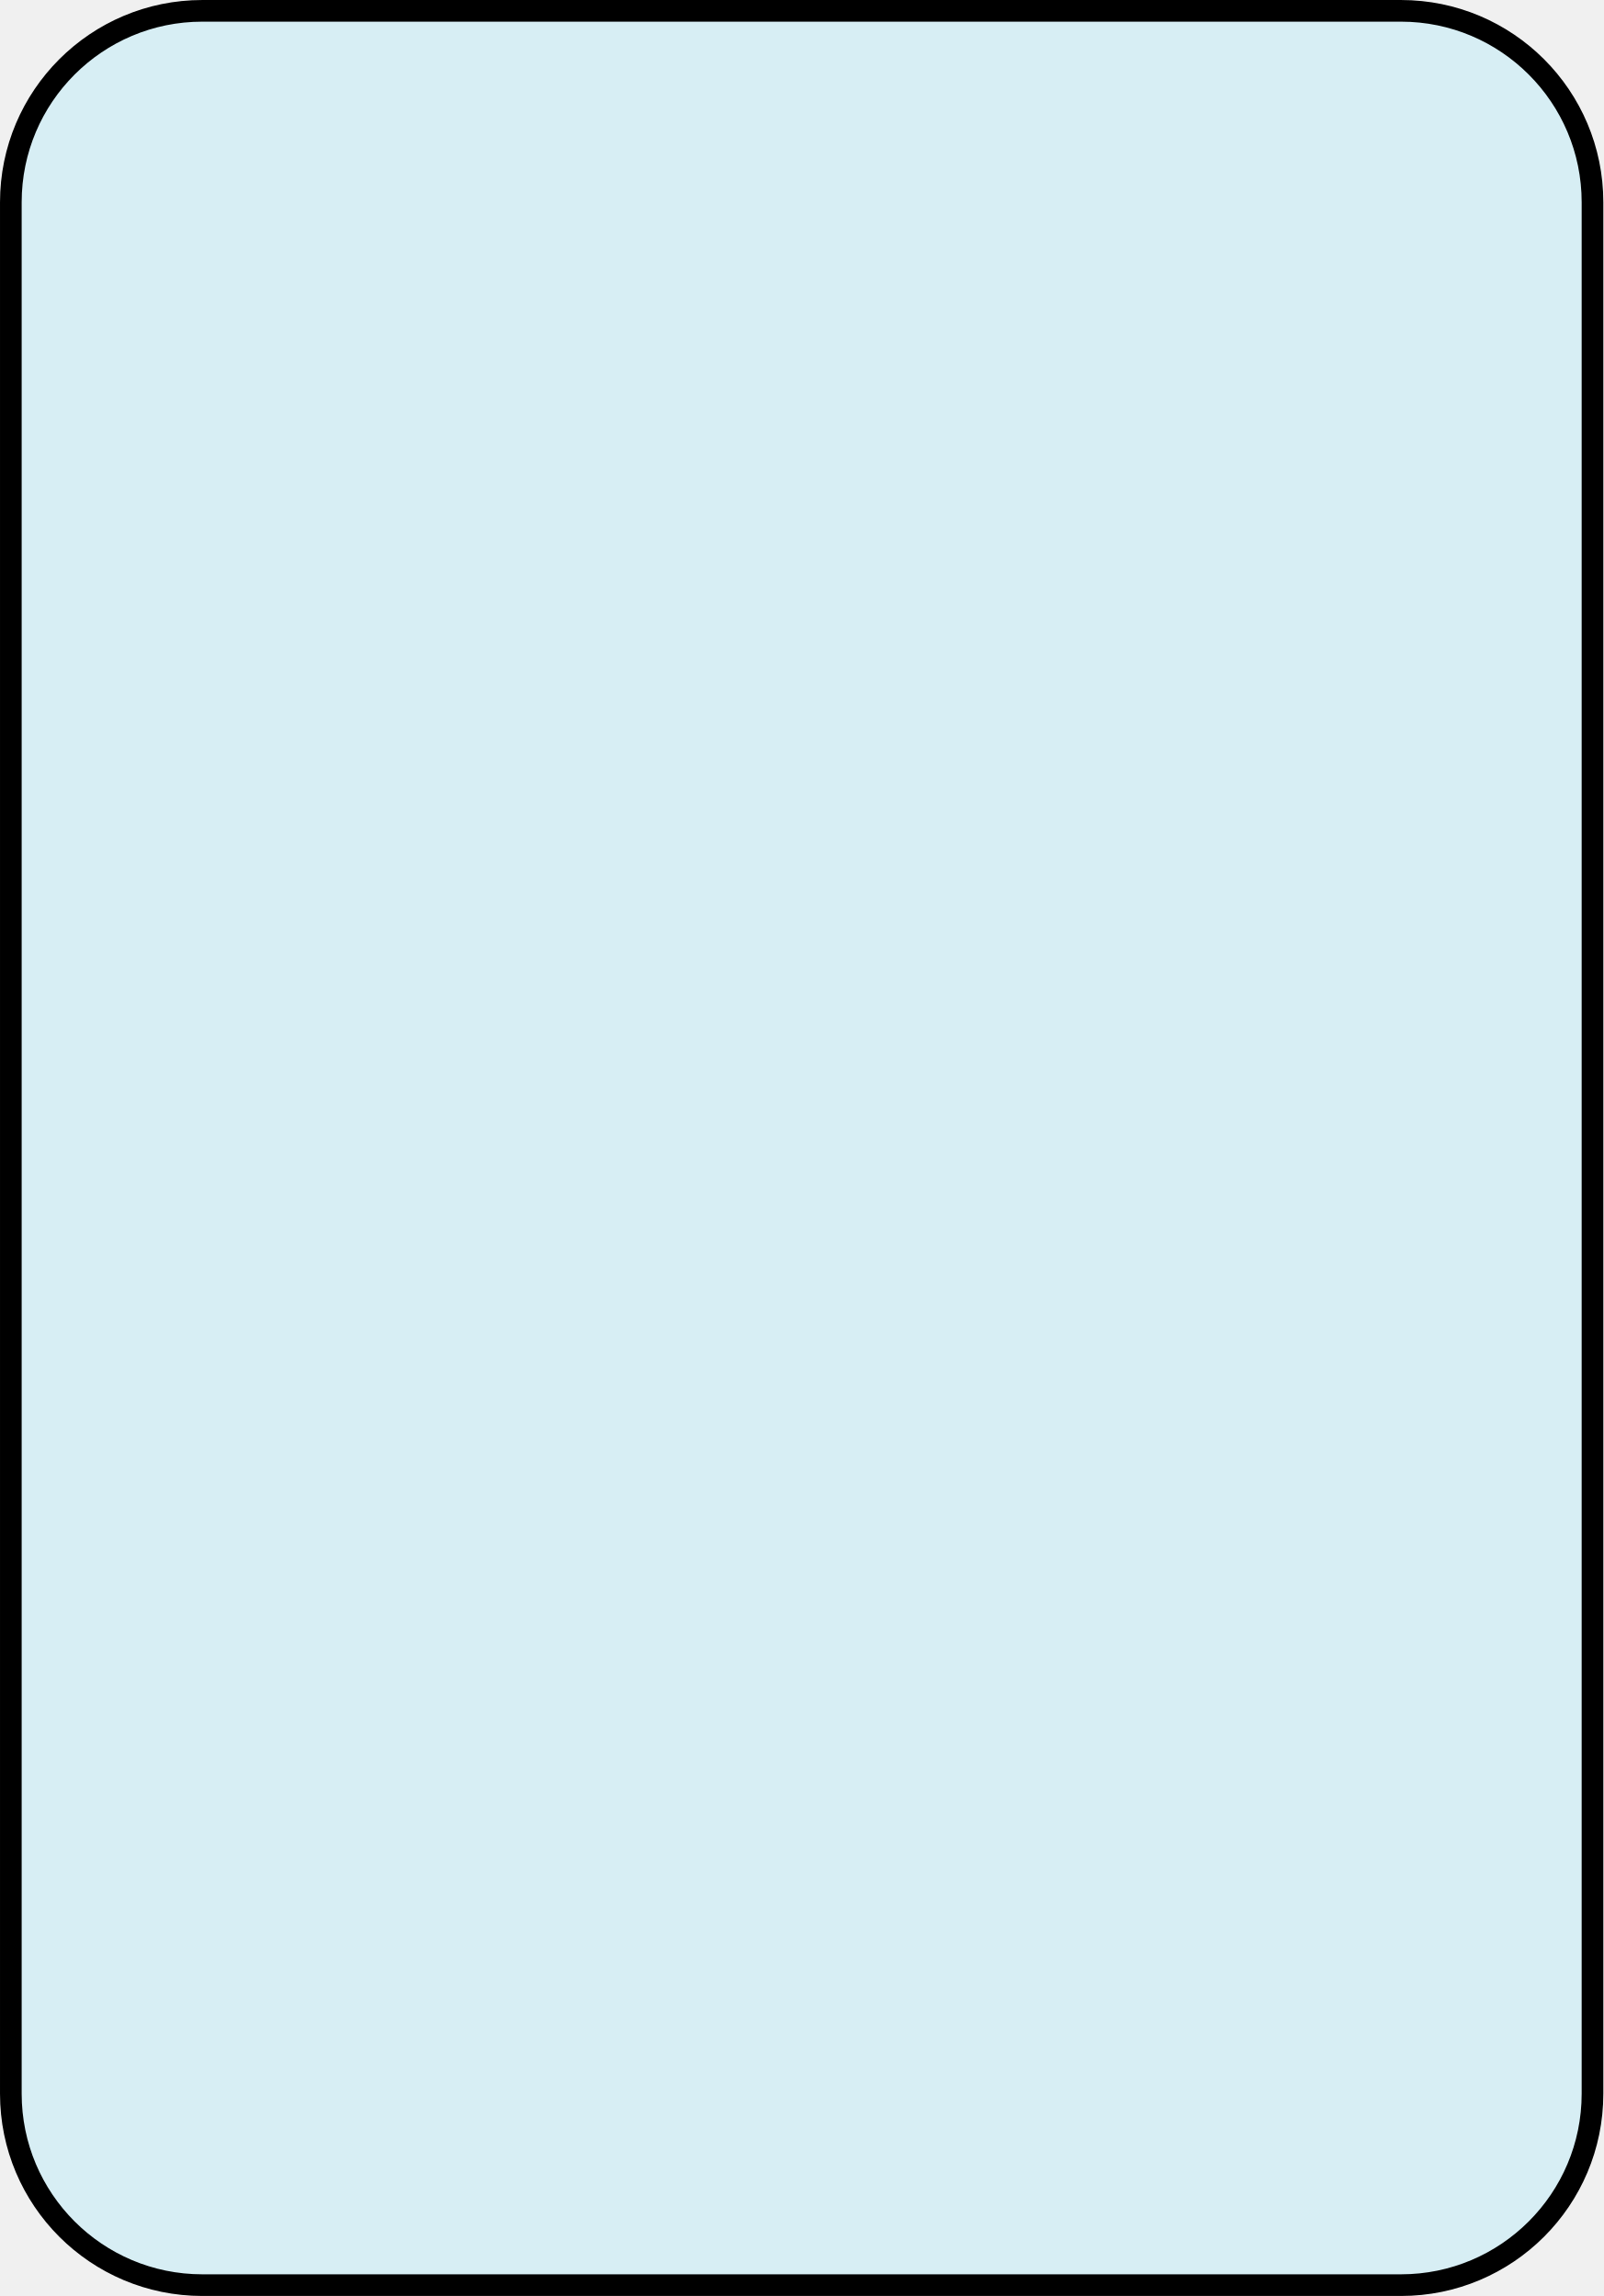
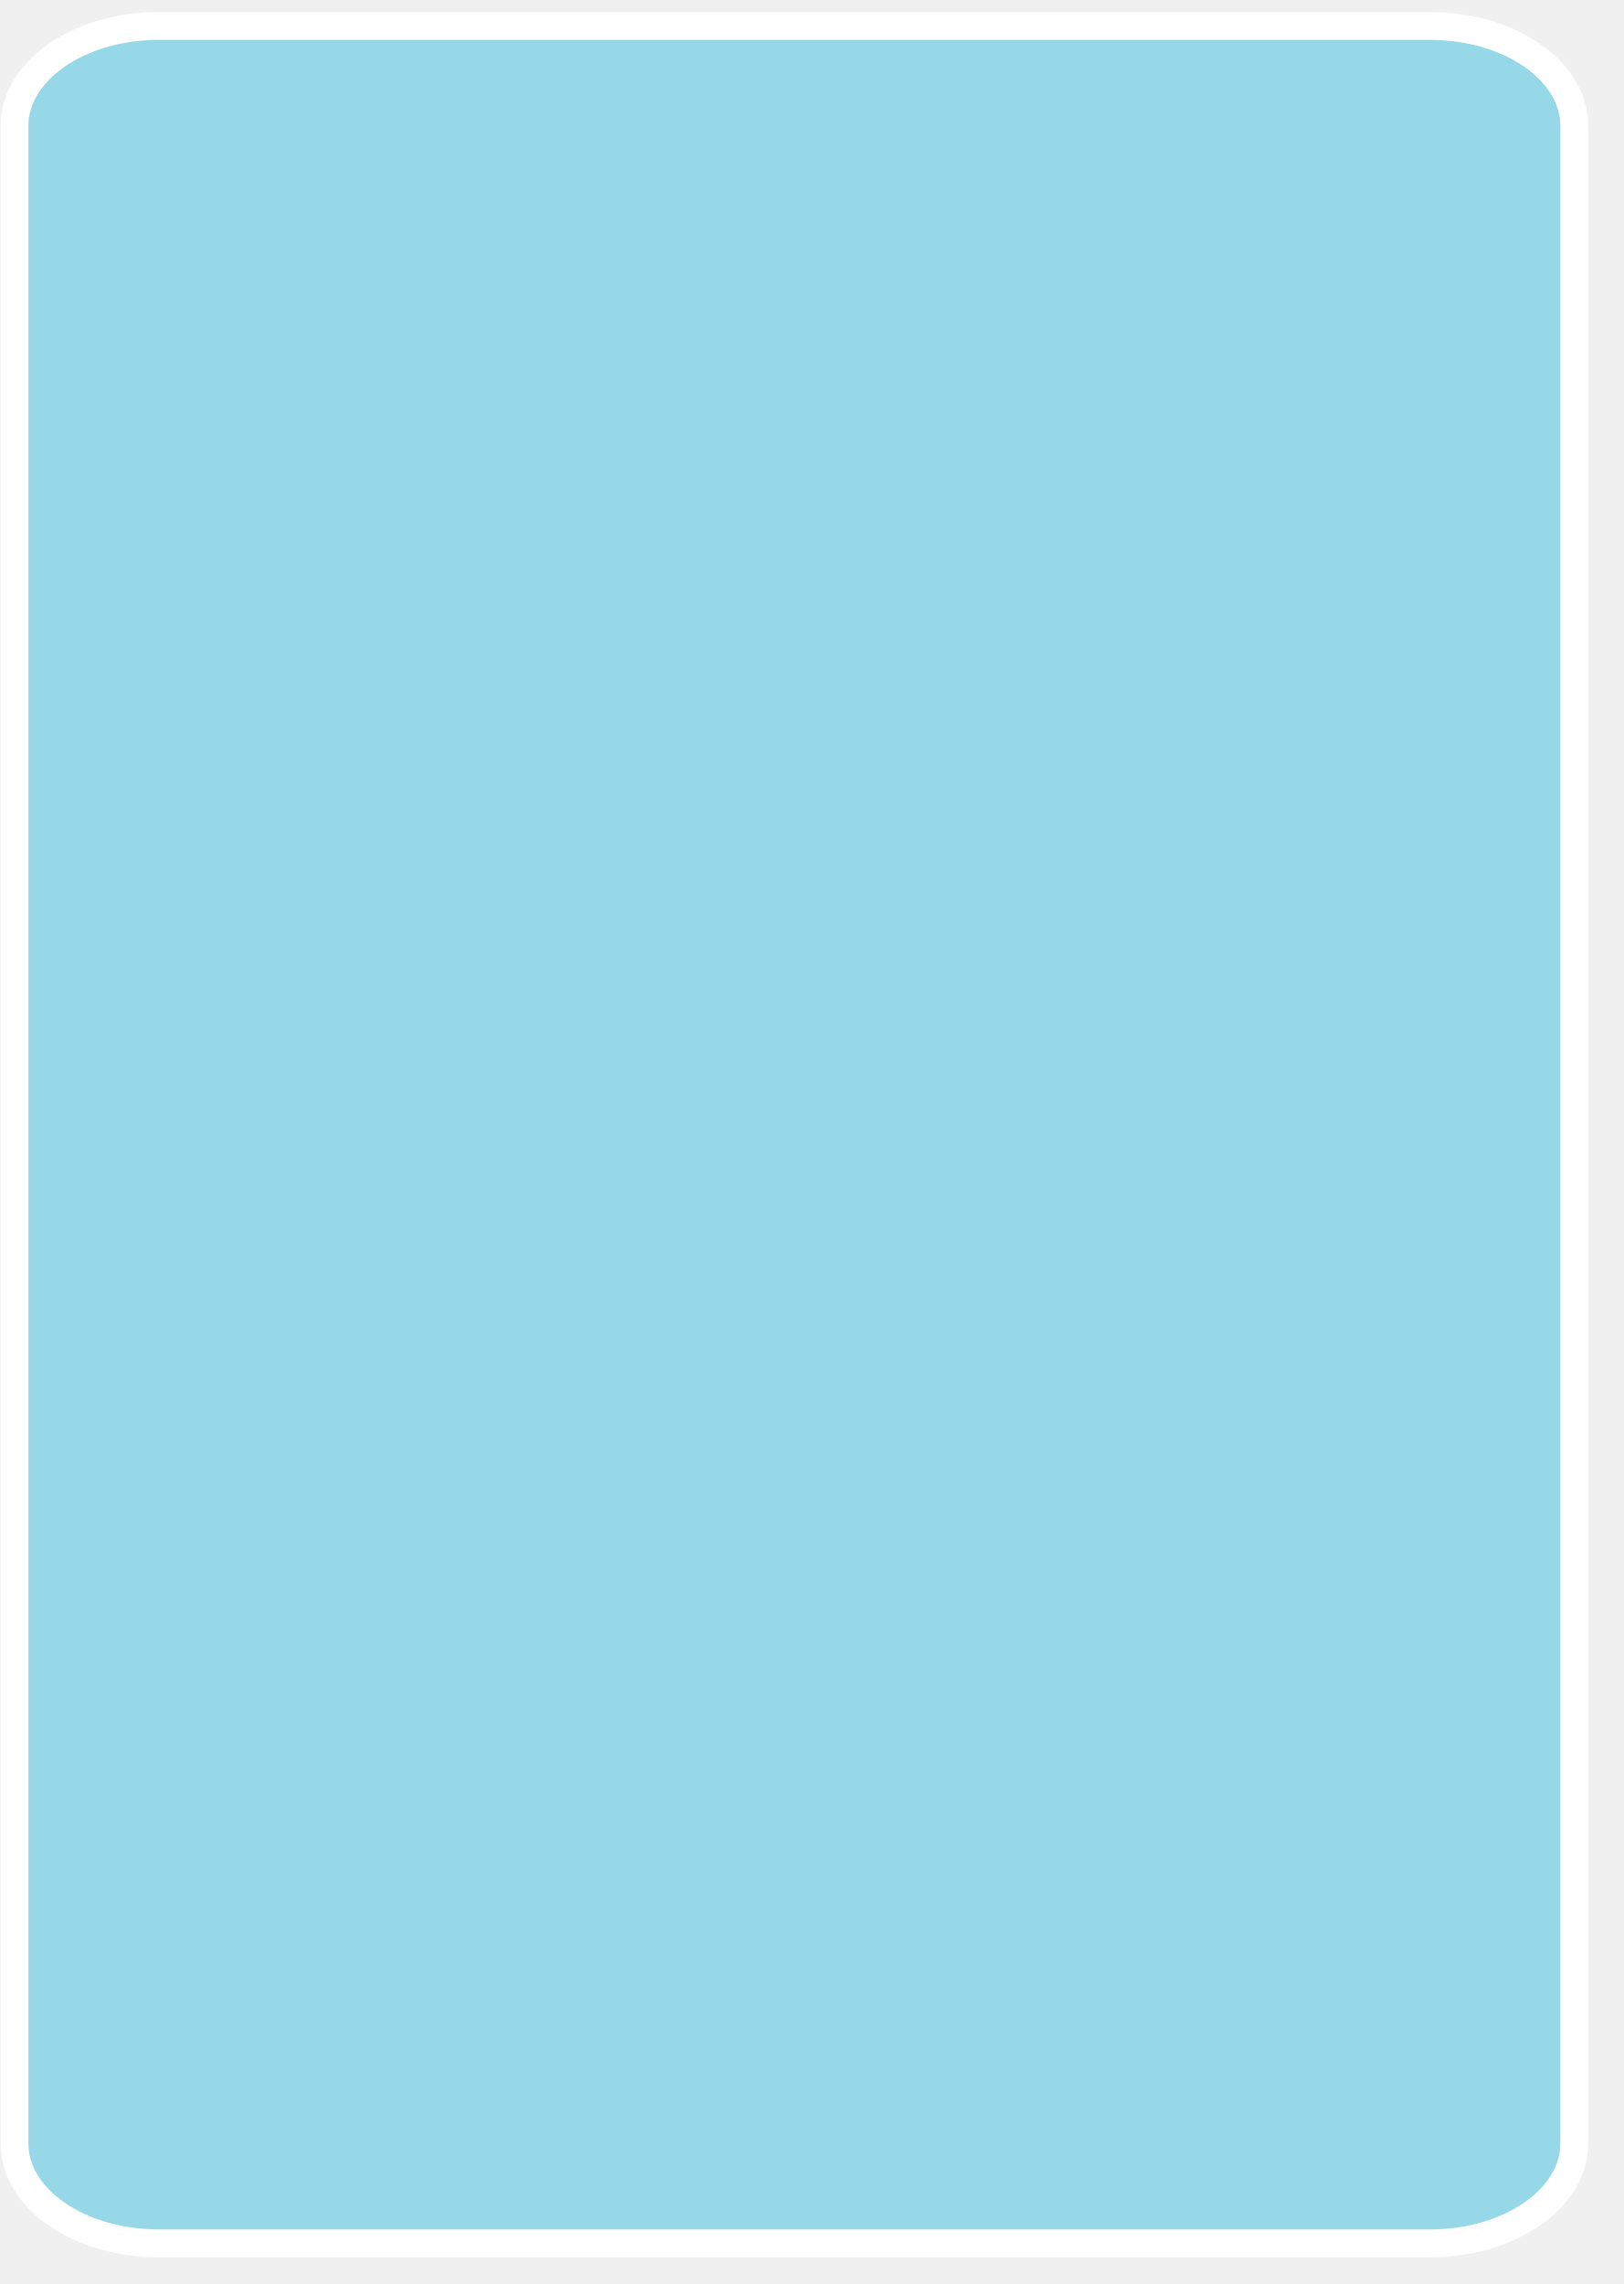
- <svg xmlns="http://www.w3.org/2000/svg" width="39.158mm" height="56.092mm" viewBox="0 0 39.158 56.092" version="1.1" id="svg8">
-   <defs id="defs2" />
-   <g id="layer1" transform="translate(-55.3243,-64.75531)">
-     <rect style="fill:#d7eef4;fill-opacity:1;stroke:#000000;stroke-width:0.529;stroke-linecap:round;stroke-linejoin:round;stroke-miterlimit:4;stroke-dasharray:none;stroke-dashoffset:0;stroke-opacity:1" id="rect826" width="38.629" height="55.562" x="55.589" y="65.02" ry="4.677" rx="4.677" />
-   </g>
+ <svg xmlns="http://www.w3.org/2000/svg" version="1.1" preserveAspectRatio="none" x="0px" y="0px" width="432.451" height="608.14" viewBox="0 0 432.451 608.14" id="svg61">
+   <defs id="defs33">
+     <g id="Symbol_13_0_Layer0_0_FILL">
+       <path d="m 826.05,1875.65 q 0,-11.4 -8.1,-19.5 -8.1,-8.1 -19.5,-8.1 h -215.2 q -11.4,0 -19.5,8.1 -8.1,8.1 -8.1,19.5 v 326.8 q 0,11.4 8.1,19.5 8.1,8.1 19.5,8.1 h 215.2 q 11.4,0 19.5,-8.1 8.1,-8.1 8.1,-19.5 z" id="path2" style="fill:#4e8494;stroke:none" />
+     </g>
+     <g id="Symbol_11_0_Layer0_0_FILL">
+       <path d="M -7.1,95.9 Q -5.95,90.6 -2.95,82.25 0.2,73.3 1.45,67.55 3.55,57.9 3.75,45.5 3.95,36.15 3,28.2 q -1.5,0.05 -3,0.3 1,7.6 0.85,16.8 -0.2,11.3 -2.05,19.9 -1.15,5.3 -4.15,13.65 -3.2,9 -4.4,14.7 -2.1,9.6 -2.3,22.05 -0.05,3.45 0.05,6.75 0.15,7.7 1.25,14.35 0.1,0.6 0.2,1.2 1.05,5.75 3.9,15.3 2.7,8.85 3.65,14.15 1.6,8.85 1.4,20.15 -0.05,1.2 0.4,2.1 0.4,0.9 1,0.95 h 0.05 q 0.6,0 1.05,-0.8 0.4,-0.85 0.4,-2.05 0.25,-12.4 -1.5,-22.3 -1.1,-5.95 -3.95,-15.3 -2.5,-8.25 -3.45,-13.4 -0.1,-0.4 -0.15,-0.8 -1.1,-6.2 -1.35,-13.55 -0.1,-3.15 -0.05,-6.55 0.2,-11.3 2.05,-19.9 m 0.85,-83.85 q -0.1,0 -0.15,0 -0.2,0.6 0.05,1.25 0.05,0.15 0.1,0.25 -0.55,0.3 -0.8,0.85 -0.35,0.8 -0.1,1.6 0.3,0.75 1.05,1.1 0.1,0.05 0.2,0.1 1.95,0.9 4.35,0.9 Q 2,18.1 5.2,16.4 5.6,16.2 6,15.95 6.7,15.5 6.9,14.7 7.1,13.85 6.65,13.15 6.45,12.85 6.2,12.65 6.2,12.35 6.1,12.05 6,12.1 5.9,12.1 q -0.35,-0.6 -1,-0.85 -0.8,-0.35 -1.55,0 -1,0.4 -2.35,0.55 -2.65,0.4 -4.65,-0.55 -0.75,-0.35 -1.55,-0.1 -0.65,0.25 -1.05,0.9 z" id="path5" style="fill:#d1d3d4;stroke:none" />
+       <path d="m -1.55,18.1 q -2.4,0 -4.35,-0.9 -2.7,7.15 -4.6,11.35 4.4,0.85 9.9,0 Q -0.3,28.5 0,28.5 1.5,28.25 3,28.2 6.8,27.95 10.45,28.55 7.95,23.95 5.2,16.4 2,18.1 -1.55,18.1 M 30.6,-184.55 Q 16.2,-190.5 0,-190.5 q -16.15,0 -30.65,6.1 -14.7,6.15 -25.75,17.85 -22.75,24.05 -24.25,63.25 -0.05,1.25 -0.05,2.6 0,0.7 0.05,1.4 1.85,30.1 24.25,48.35 11,9 25.75,13.7 14.4,4.6 30.6,4.6 16.15,0 30.65,-4.75 14.7,-4.75 25.75,-13.85 23.15,-19.05 24.3,-50.2 0.05,2.05 0.05,4.15 0,1.55 0,3.1 0.05,-1.8 0.05,-3.55 0,-43.65 -24.4,-69.2 -11,-11.55 -25.75,-17.6 m -86.8,30.65 q 3.9,-3.85 9.4,-3.85 5.5,0 9.35,3.85 3.9,3.9 3.9,9.4 0,5.5 -3.9,9.35 -3.85,3.9 -9.35,3.9 -5.5,0 -9.4,-3.9 -3.85,-3.85 -3.85,-9.35 0,-5.5 3.85,-9.4 m -3.65,27.4 q 3.8,0 6.5,2.65 2.7,2.75 2.7,6.55 0,3.8 -2.7,6.5 -2.7,2.7 -6.5,2.7 -3.8,0 -6.55,-2.7 -2.65,-2.7 -2.65,-6.5 0,-3.8 2.65,-6.55 2.75,-2.65 6.55,-2.65 z" id="path7" style="fill:#fa4a19;stroke:none" />
+       <path d="m 72.85,-55.7 q 1.45,-3.8 2.6,-7.6 l 4.6,-21.75 0.65,-9.15 q 0,-1.55 0,-3.1 0,-2.1 -0.05,-4.15 -1.15,31.15 -24.3,50.2 -11.05,9.1 -25.75,13.85 -14.5,4.75 -30.65,4.75 -16.2,0 -30.6,-4.6 -14.75,-4.7 -25.75,-13.7 -22.4,-18.25 -24.25,-48.35 -0.05,-0.7 -0.05,-1.4 -0.05,-0.4 -0.05,-0.75 -0.05,2.05 -0.05,4.15 0,2.8 0.15,5.65 0.95,17.5 7.65,35 7.05,18.2 19.45,34.05 11.45,14.65 25,24.15 11.85,8.35 22.15,10.5 0.05,0 0.15,0 0.4,-0.65 1.05,-0.9 0.8,-0.25 1.55,0.1 2,0.95 4.65,0.55 1.35,-0.15 2.35,-0.55 0.75,-0.35 1.55,0 0.65,0.25 1,0.85 0.1,0 0.2,-0.05 10.3,-2 22.1,-10 13.65,-9.25 25.1,-23.7 12.5,-15.65 19.55,-34.05 z" id="path9" style="fill:#d43f15;stroke:none" />
+       <path d="m -53.35,-123.85 q -2.7,-2.65 -6.5,-2.65 -3.8,0 -6.55,2.65 -2.65,2.75 -2.65,6.55 0,3.8 2.65,6.5 2.75,2.7 6.55,2.7 3.8,0 6.5,-2.7 2.7,-2.7 2.7,-6.5 0,-3.8 -2.7,-6.55 m 6.55,-33.9 q -5.5,0 -9.4,3.85 -3.85,3.9 -3.85,9.4 0,5.5 3.85,9.35 3.9,3.9 9.4,3.9 5.5,0 9.35,-3.9 3.9,-3.85 3.9,-9.35 0,-5.5 -3.9,-9.4 -3.85,-3.85 -9.35,-3.85 z" id="path11" style="fill:#ffffff;stroke:none" />
+     </g>
+     <g id="Symbol_12_0_Layer0_0_FILL">
+       <path d="M -7.1,95.9 Q -5.95,90.6 -2.95,82.25 0.2,73.3 1.45,67.55 3.55,57.9 3.75,45.5 3.95,36.15 3,28.2 q -1.5,0.05 -3,0.3 1,7.6 0.85,16.8 -0.2,11.3 -2.05,19.9 -1.15,5.3 -4.15,13.65 -3.2,9 -4.4,14.7 -2.1,9.6 -2.3,22.05 -0.25,12.4 1.5,22.3 1.05,5.75 3.9,15.3 2.7,8.85 3.65,14.15 1.6,8.85 1.4,20.15 -0.05,1.2 0.4,2.1 0.4,0.9 1,0.95 h 0.05 q 0.6,0 1.05,-0.8 0.4,-0.85 0.4,-2.05 0.25,-12.4 -1.5,-22.3 -1.1,-5.95 -3.95,-15.3 -2.7,-8.9 -3.6,-14.2 -1.6,-8.85 -1.4,-20.1 0.2,-11.3 2.05,-19.9 m 0.85,-83.85 q -0.1,0 -0.15,0 -0.2,0.6 0.05,1.25 0.05,0.15 0.1,0.25 -0.55,0.3 -0.8,0.85 -0.35,0.8 -0.1,1.6 0.3,0.75 1.05,1.1 0.1,0.05 0.2,0.1 1.95,0.9 4.35,0.9 Q 2,18.1 5.2,16.4 5.6,16.2 6,15.95 6.7,15.5 6.9,14.7 7.1,13.85 6.65,13.15 6.45,12.85 6.2,12.65 6.2,12.35 6.1,12.05 6,12.1 5.9,12.1 q -0.35,-0.6 -1,-0.85 -0.8,-0.35 -1.55,0 -1,0.4 -2.35,0.55 -2.65,0.4 -4.65,-0.55 -0.75,-0.35 -1.55,-0.1 -0.65,0.25 -1.05,0.9 z" id="path14" style="fill:#d1d3d4;stroke:none" />
+       <path d="m -1.55,18.1 q -2.4,0 -4.35,-0.9 -2.7,7.15 -4.6,11.35 4.4,0.85 9.9,0 Q -0.3,28.5 0,28.5 1.5,28.25 3,28.2 6.8,27.95 10.45,28.55 7.95,23.95 5.2,16.4 2,18.1 -1.55,18.1 M 30.6,-184.55 Q 16.2,-190.5 0,-190.5 q -16.15,0 -30.65,6.1 -14.7,6.15 -25.75,17.85 -23.5,24.85 -24.3,65.85 1.35,31.05 24.3,49.75 11,9 25.75,13.7 14.4,4.6 30.6,4.6 16.15,0 30.65,-4.75 14.7,-4.75 25.75,-13.85 23.15,-19.05 24.3,-50.2 0.05,2.05 0.05,4.15 0,1.55 0,3.1 0.05,-1.8 0.05,-3.55 0,-43.65 -24.4,-69.2 -11,-11.55 -25.75,-17.6 m -86.8,30.65 q 3.9,-3.85 9.4,-3.85 5.5,0 9.35,3.85 3.9,3.9 3.9,9.4 0,5.5 -3.9,9.35 -3.85,3.9 -9.35,3.9 -5.5,0 -9.4,-3.9 -3.85,-3.85 -3.85,-9.35 0,-5.5 3.85,-9.4 m -3.65,27.4 q 3.8,0 6.5,2.65 2.7,2.75 2.7,6.55 0,3.8 -2.7,6.5 -2.7,2.7 -6.5,2.7 -3.8,0 -6.55,-2.7 -2.65,-2.7 -2.65,-6.5 0,-3.8 2.65,-6.55 2.75,-2.65 6.55,-2.65 z" id="path16" style="fill:#faac18;stroke:none" />
+       <path d="m 72.85,-55.7 q 1.45,-3.8 2.6,-7.6 l 4.6,-21.75 0.65,-9.15 q 0,-1.55 0,-3.1 0,-2.1 -0.05,-4.15 -1.15,31.15 -24.3,50.2 -11.05,9.1 -25.75,13.85 -14.5,4.75 -30.65,4.75 -16.2,0 -30.6,-4.6 -14.75,-4.7 -25.75,-13.7 -22.95,-18.7 -24.3,-49.75 -0.05,-0.4 -0.05,-0.75 -0.05,2.05 -0.05,4.15 0,20.35 7.8,40.65 7.05,18.2 19.45,34.05 11.45,14.65 25,24.15 11.85,8.35 22.15,10.5 0.05,0 0.15,0 0.4,-0.65 1.05,-0.9 0.8,-0.25 1.55,0.1 2,0.95 4.65,0.55 1.35,-0.15 2.35,-0.55 0.75,-0.35 1.55,0 0.65,0.25 1,0.85 0.1,0 0.2,-0.05 10.3,-2 22.1,-10 13.65,-9.25 25.1,-23.7 12.5,-15.65 19.55,-34.05 z" id="path18" style="fill:#de9815;stroke:none" />
+       <path d="m -53.35,-123.85 q -2.7,-2.65 -6.5,-2.65 -3.8,0 -6.55,2.65 -2.65,2.75 -2.65,6.55 0,3.8 2.65,6.5 2.75,2.7 6.55,2.7 3.8,0 6.5,-2.7 2.7,-2.7 2.7,-6.5 0,-3.8 -2.7,-6.55 m 6.55,-33.9 q -5.5,0 -9.4,3.85 -3.85,3.9 -3.85,9.4 0,5.5 3.85,9.35 3.9,3.9 9.4,3.9 5.5,0 9.35,-3.9 3.9,-3.85 3.9,-9.35 0,-5.5 -3.9,-9.4 -3.85,-3.85 -9.35,-3.85 z" id="path20" style="fill:#ffffff;stroke:none" />
+     </g>
+     <g id="Symbol_10_0_Layer0_0_FILL">
+       <path d="M -7.1,95.9 Q -5.95,90.6 -2.95,82.25 0.2,73.3 1.45,67.55 3.55,57.9 3.75,45.5 3.95,36.15 3,28.2 q -1.5,0.05 -3,0.3 1,7.6 0.85,16.8 -0.2,11.3 -2.05,19.9 -1.15,5.3 -4.15,13.65 -3.2,9 -4.4,14.7 -2.1,9.6 -2.3,22.05 -0.25,12.4 1.5,22.3 1.05,5.75 3.9,15.3 2.7,8.85 3.65,14.15 1.6,8.85 1.4,20.15 -0.05,1.2 0.4,2.1 0.4,0.9 1,0.95 h 0.05 q 0.6,0 1.05,-0.8 0.4,-0.85 0.4,-2.05 0.25,-12.4 -1.5,-22.3 -1.1,-5.95 -3.95,-15.3 -2.7,-8.9 -3.6,-14.2 -1.6,-8.85 -1.4,-20.1 0.2,-11.3 2.05,-19.9 m 0.85,-83.85 q -0.1,0 -0.15,0 -0.2,0.6 0.05,1.25 0.05,0.15 0.1,0.25 -0.55,0.3 -0.8,0.85 -0.35,0.8 -0.1,1.6 0.3,0.75 1.05,1.1 0.1,0.05 0.2,0.1 1.95,0.9 4.35,0.9 Q 2,18.1 5.2,16.4 5.6,16.2 6,15.95 6.7,15.5 6.9,14.7 7.1,13.85 6.65,13.15 6.45,12.85 6.2,12.65 6.2,12.35 6.1,12.05 6,12.1 5.9,12.1 q -0.35,-0.6 -1,-0.85 -0.8,-0.35 -1.55,0 -1,0.4 -2.35,0.55 -2.65,0.4 -4.65,-0.55 -0.75,-0.35 -1.55,-0.1 -0.65,0.25 -1.05,0.9 z" id="path23" style="fill:#d1d3d4;stroke:none" />
+       <path d="m -1.55,18.1 q -2.4,0 -4.35,-0.9 -2.7,7.15 -4.6,11.35 4.4,0.85 9.9,0 Q -0.3,28.5 0,28.5 1.5,28.25 3,28.2 6.8,27.95 10.45,28.55 7.95,23.95 5.2,16.4 2,18.1 -1.55,18.1 M 30.6,-184.55 Q 16.2,-190.5 0,-190.5 q -16.15,0 -30.65,6.1 -14.7,6.15 -25.75,17.85 -23.5,24.85 -24.3,65.85 1.35,31.05 24.3,49.75 11,9 25.75,13.7 14.4,4.6 30.6,4.6 16.15,0 30.65,-4.75 14.7,-4.75 25.75,-13.85 23.15,-19.05 24.3,-50.2 0.05,2.05 0.05,4.15 0,1.55 0,3.1 0.05,-1.8 0.05,-3.55 0,-43.65 -24.4,-69.2 -11,-11.55 -25.75,-17.6 m -86.8,30.65 q 3.9,-3.85 9.4,-3.85 5.5,0 9.35,3.85 3.9,3.9 3.9,9.4 0,5.5 -3.9,9.35 -3.85,3.9 -9.35,3.9 -5.5,0 -9.4,-3.9 -3.85,-3.85 -3.85,-9.35 0,-5.5 3.85,-9.4 m -3.65,27.4 q 3.8,0 6.5,2.65 2.7,2.75 2.7,6.55 0,3.8 -2.7,6.5 -2.7,2.7 -6.5,2.7 -3.8,0 -6.55,-2.7 -2.65,-2.7 -2.65,-6.5 0,-3.8 2.65,-6.55 2.75,-2.65 6.55,-2.65 z" id="path25" style="fill:#d2fa3d;stroke:none" />
+       <path d="m 72.85,-55.7 q 1.45,-3.8 2.6,-7.6 l 4.6,-21.75 0.65,-9.15 q 0,-1.55 0,-3.1 0,-2.1 -0.05,-4.15 -1.15,31.15 -24.3,50.2 -11.05,9.1 -25.75,13.85 -14.5,4.75 -30.65,4.75 -16.2,0 -30.6,-4.6 -14.75,-4.7 -25.75,-13.7 -22.95,-18.7 -24.3,-49.75 -0.05,-0.4 -0.05,-0.75 -0.05,2.05 -0.05,4.15 0,20.35 7.8,40.65 7.05,18.2 19.45,34.05 11.45,14.65 25,24.15 11.85,8.35 22.15,10.5 0.05,0 0.15,0 0.4,-0.65 1.05,-0.9 0.8,-0.25 1.55,0.1 2,0.95 4.65,0.55 1.35,-0.15 2.35,-0.55 0.75,-0.35 1.55,0 0.65,0.25 1,0.85 0.1,0 0.2,-0.05 10.3,-2 22.1,-10 13.65,-9.25 25.1,-23.7 12.5,-15.65 19.55,-34.05 z" id="path27" style="fill:#aacb31;stroke:none" />
+       <path d="m -53.35,-123.85 q -2.7,-2.65 -6.5,-2.65 -3.8,0 -6.55,2.65 -2.65,2.75 -2.65,6.55 0,3.8 2.65,6.5 2.75,2.7 6.55,2.7 3.8,0 6.5,-2.7 2.7,-2.7 2.7,-6.5 0,-3.8 -2.7,-6.55 m 6.55,-33.9 q -5.5,0 -9.4,3.85 -3.85,3.9 -3.85,9.4 0,5.5 3.85,9.35 3.9,3.9 9.4,3.9 5.5,0 9.35,-3.9 3.9,-3.85 3.9,-9.35 0,-5.5 -3.9,-9.4 -3.85,-3.85 -9.35,-3.85 z" id="path29" style="fill:#ffffff;stroke:none" />
+     </g>
+     <path id="Symbol_13_0_Layer0_0_1_STROKES" d="m -153.938,-273.166 h 307.797 q 16.305,0 27.891,11.585 11.585,11.585 11.585,27.891 V 233.726 q 0,16.305 -11.585,27.891 -11.585,11.585 -27.891,11.585 h -307.797 q -16.305,0 -27.891,-11.585 -11.585,-11.585 -11.585,-27.891 v -467.416 q 0,-16.305 11.585,-27.891 11.585,-11.585 27.891,-11.585 z" style="fill:none;stroke:#ffffff;stroke-width:6.15;stroke-linecap:round;stroke-linejoin:round" />
+   </defs>
+   <rect style="fill:#96d8e8;fill-opacity:1;stroke:#ffffff;stroke-width:7.408;stroke-linecap:round;stroke-linejoin:round;stroke-miterlimit:4;stroke-dasharray:none;stroke-dashoffset:0;stroke-opacity:1" id="rect67" width="415.406" height="590.406" x="3.856" y="6.912" ry="26.576" rx="38.44" />
</svg>
